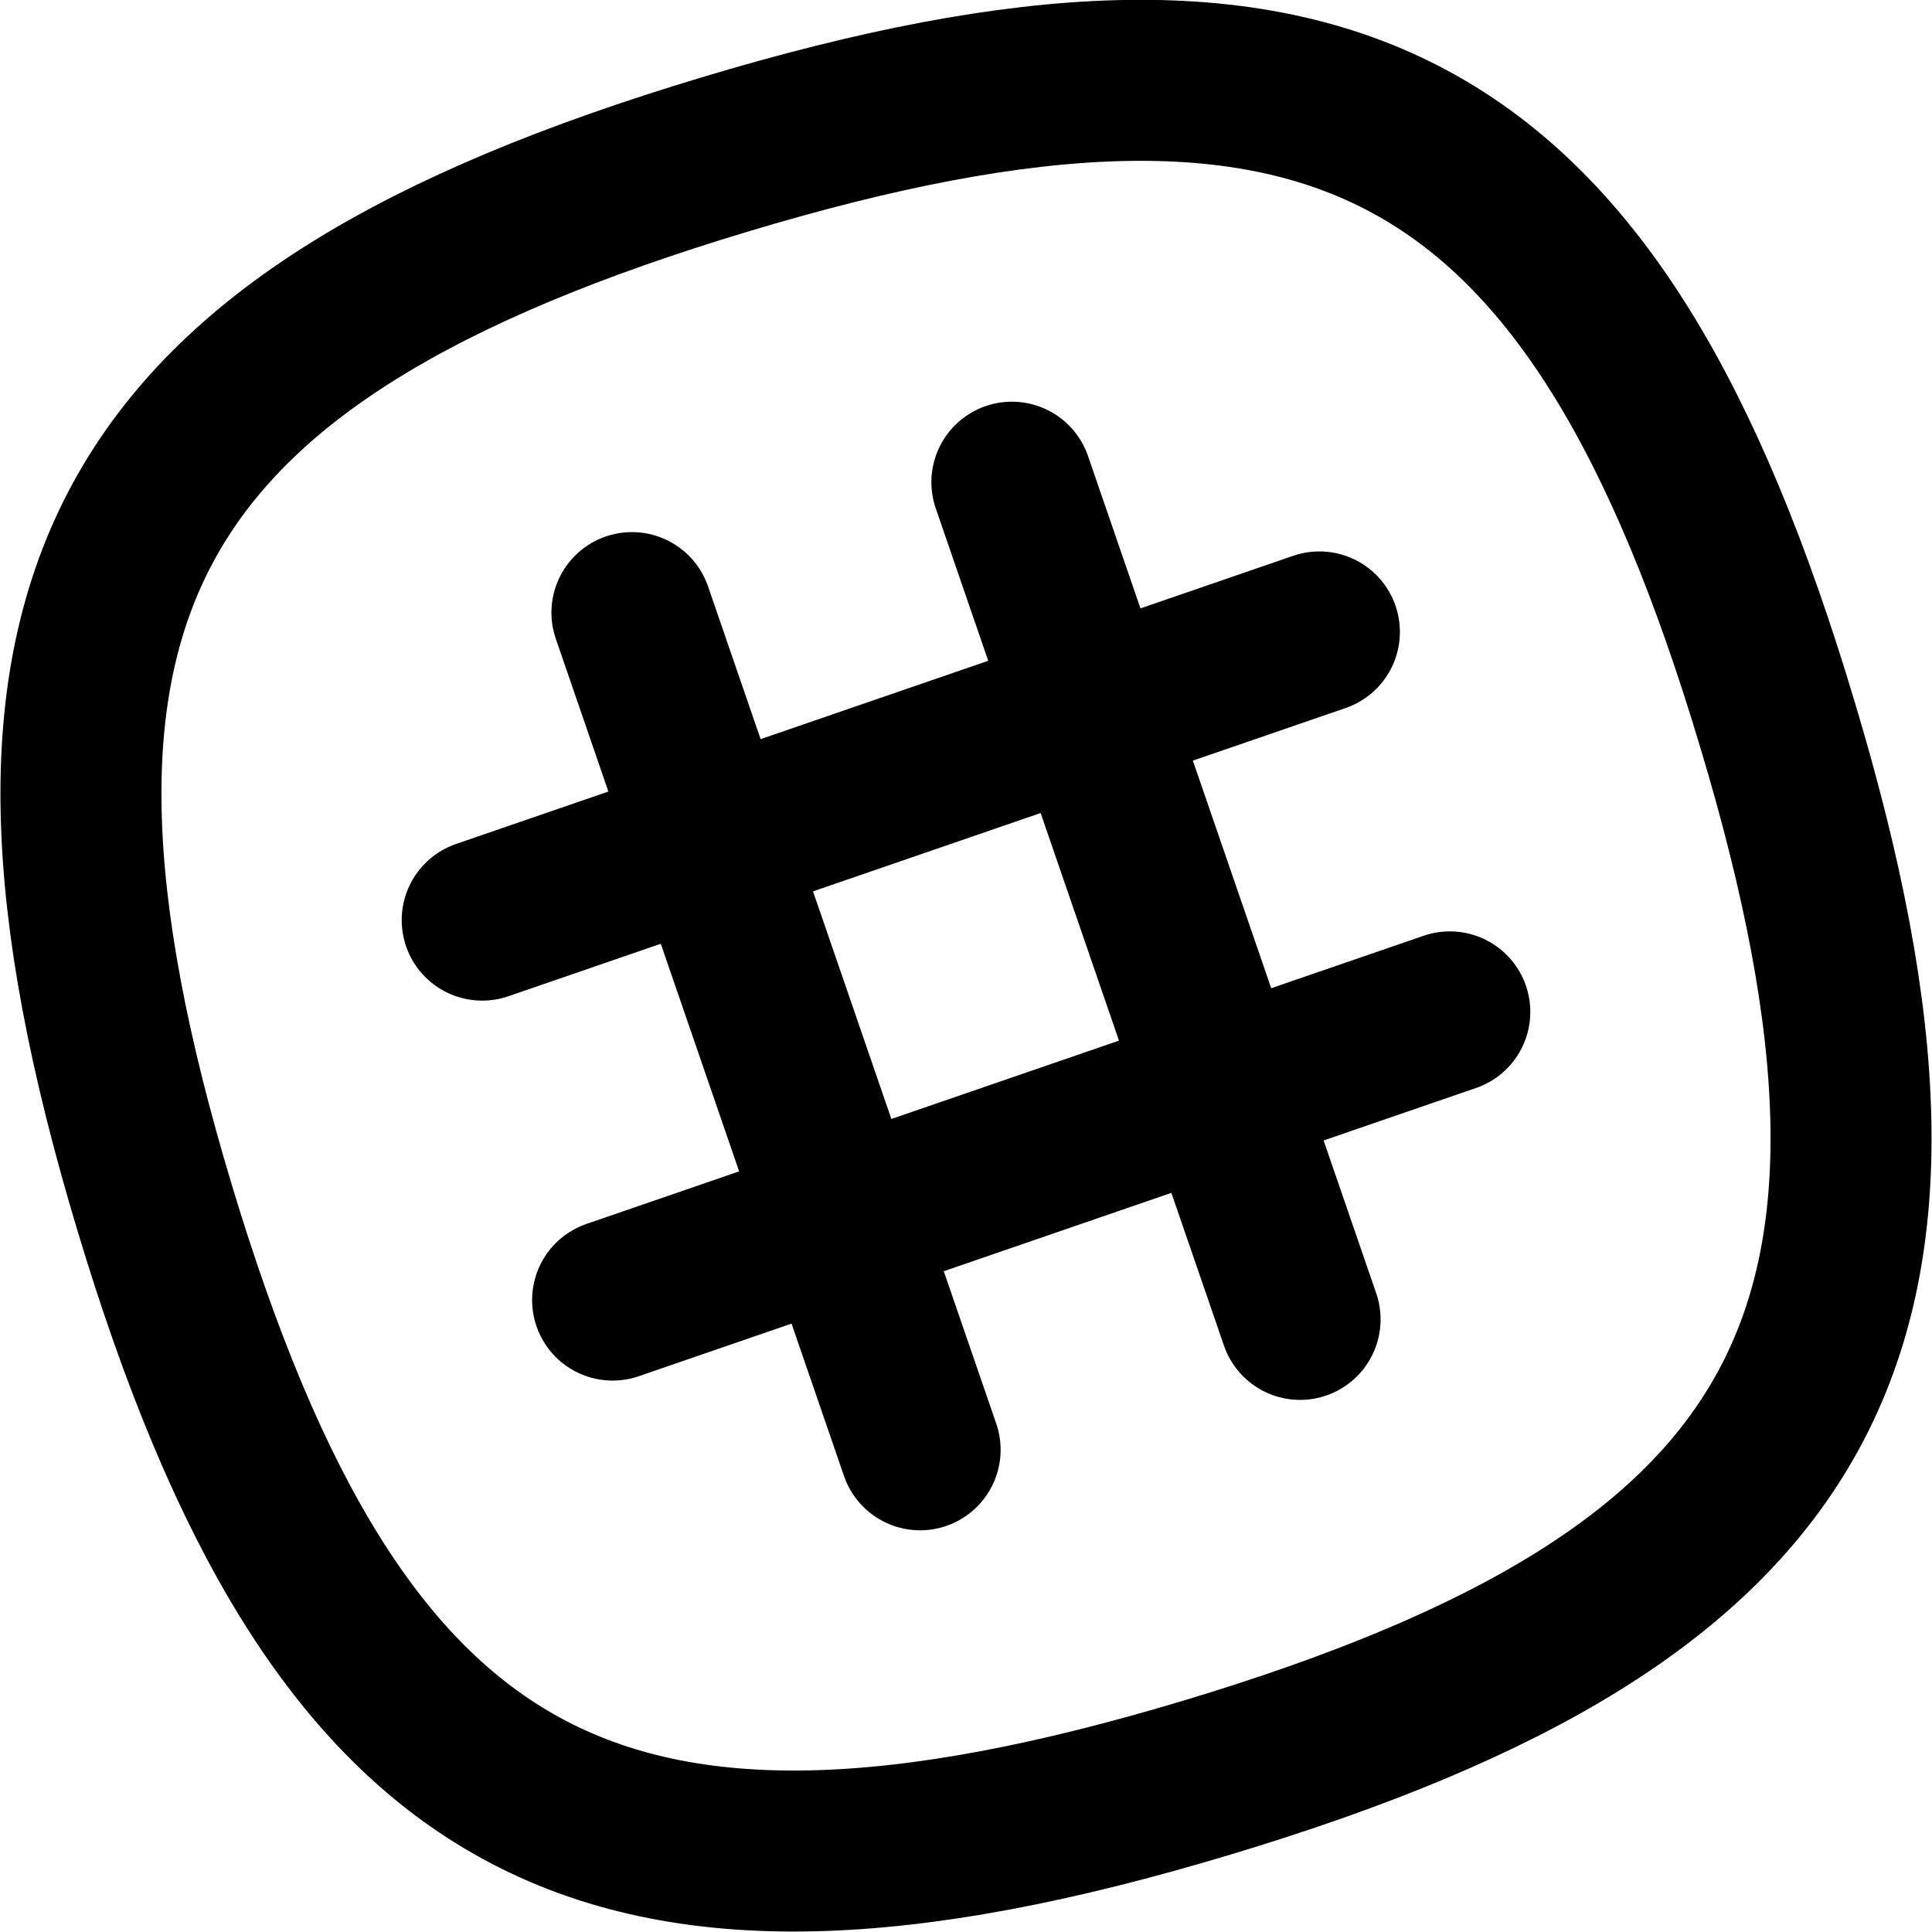
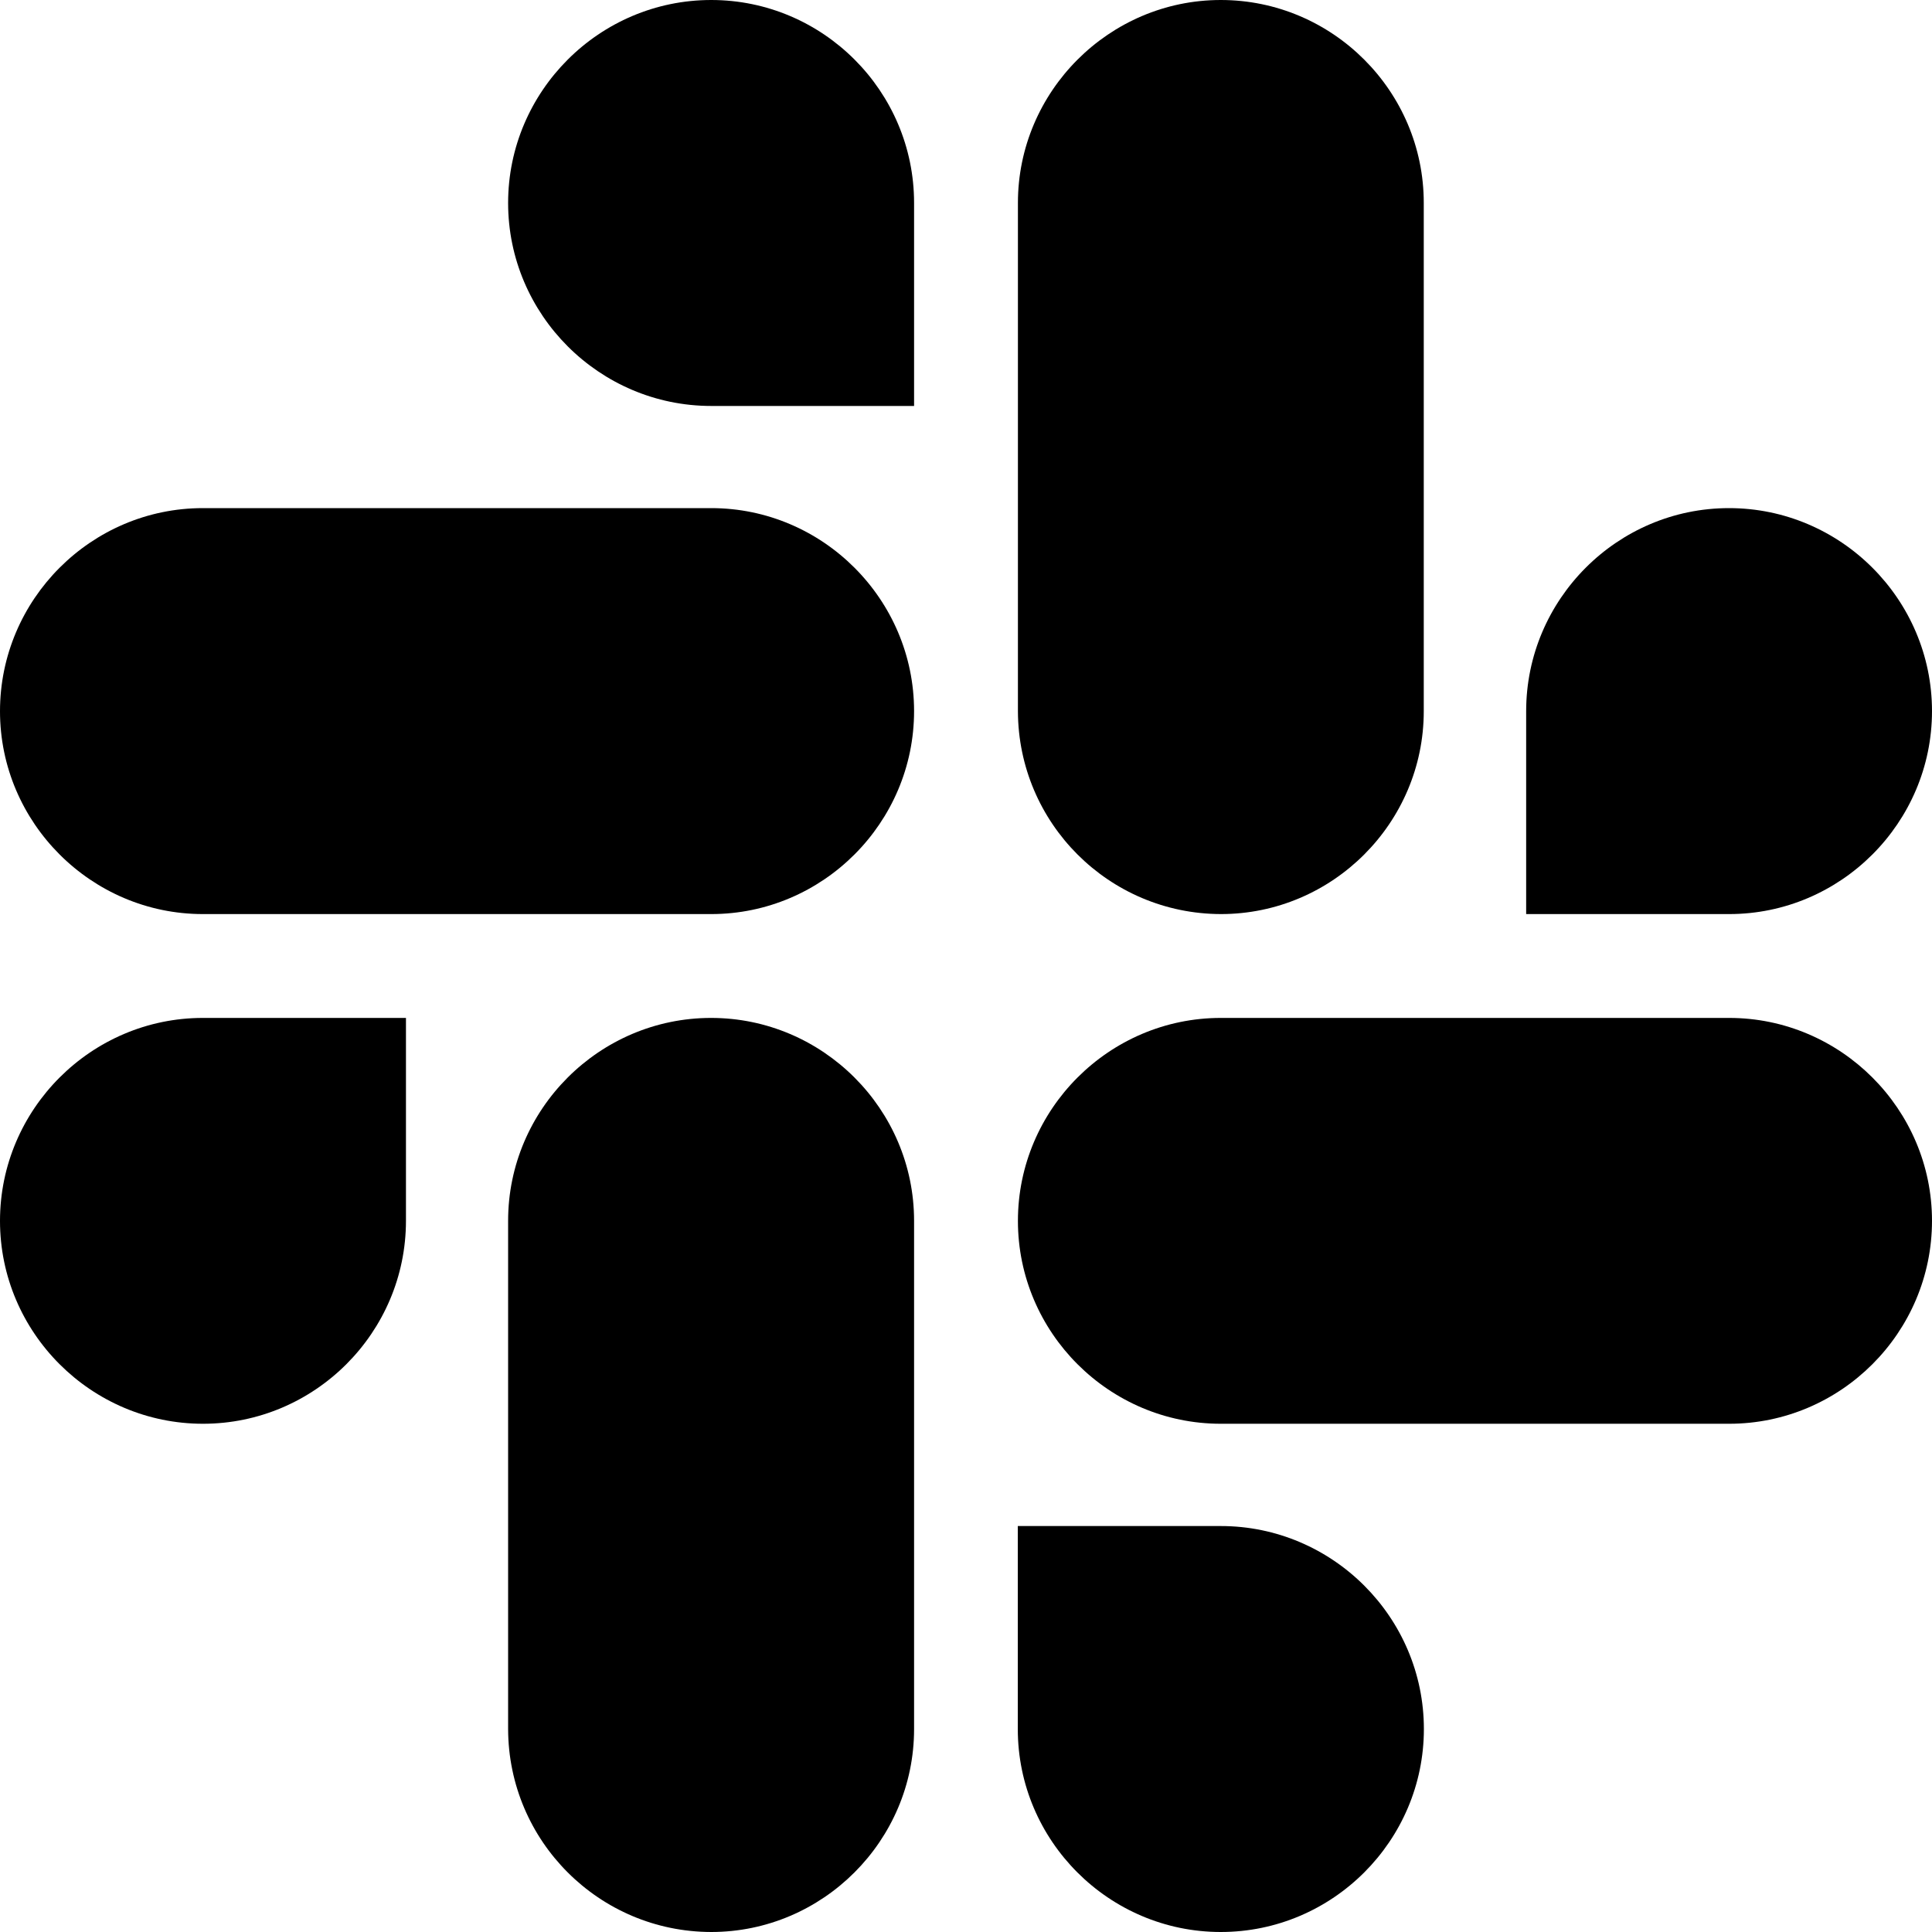
- <svg xmlns="http://www.w3.org/2000/svg" width="24" height="24" fill="none" stroke="currentColor" stroke-linecap="round" stroke-linejoin="round" stroke-width="2" class="feather feather-slack" viewBox="0 0 24 24">
-   <path d="M22.08 9C19.81 1.41 16.54-.35 9 1.92S-.35 7.46 1.92 15 7.46 24.35 15 22.08 24.35 16.54 22.08 9zm-9.51-3.01 3.58 10.4m-8.3-8.78 3.58 10.4m4.96-10.16-10.4 3.58m12.02 1.14-10.4 3.58" />
+ <svg xmlns="http://www.w3.org/2000/svg" width="16" height="16" fill="currentColor" class="bi bi-slack" viewBox="0 0 16 16">
+   <path d="M3.362 10.11c0 .926-.756 1.681-1.681 1.681S0 11.036 0 10.111C0 9.186.756 8.43 1.68 8.43h1.682v1.68zm.846 0c0-.924.756-1.68 1.681-1.68s1.681.756 1.681 1.68v4.21c0 .924-.756 1.68-1.68 1.68a1.685 1.685 0 0 1-1.682-1.68v-4.21zM5.89 3.362c-.926 0-1.682-.756-1.682-1.681S4.964 0 5.89 0s1.68.756 1.68 1.68v1.682H5.89zm0 .846c.924 0 1.68.756 1.68 1.681S6.814 7.57 5.89 7.57H1.68C.757 7.57 0 6.814 0 5.89c0-.926.756-1.682 1.68-1.682h4.21zm6.749 1.682c0-.926.755-1.682 1.68-1.682.925 0 1.681.756 1.681 1.681s-.756 1.681-1.68 1.681h-1.681V5.89zm-.848 0c0 .924-.755 1.68-1.68 1.68A1.685 1.685 0 0 1 8.43 5.89V1.68C8.43.757 9.186 0 10.11 0c.926 0 1.681.756 1.681 1.68v4.21zm-1.681 6.748c.926 0 1.682.756 1.682 1.681S11.036 16 10.11 16s-1.681-.756-1.681-1.68v-1.682h1.68zm0-.847c-.924 0-1.68-.755-1.68-1.68 0-.925.756-1.681 1.68-1.681h4.21c.924 0 1.68.756 1.68 1.68 0 .926-.756 1.681-1.68 1.681h-4.21z" />
</svg>
